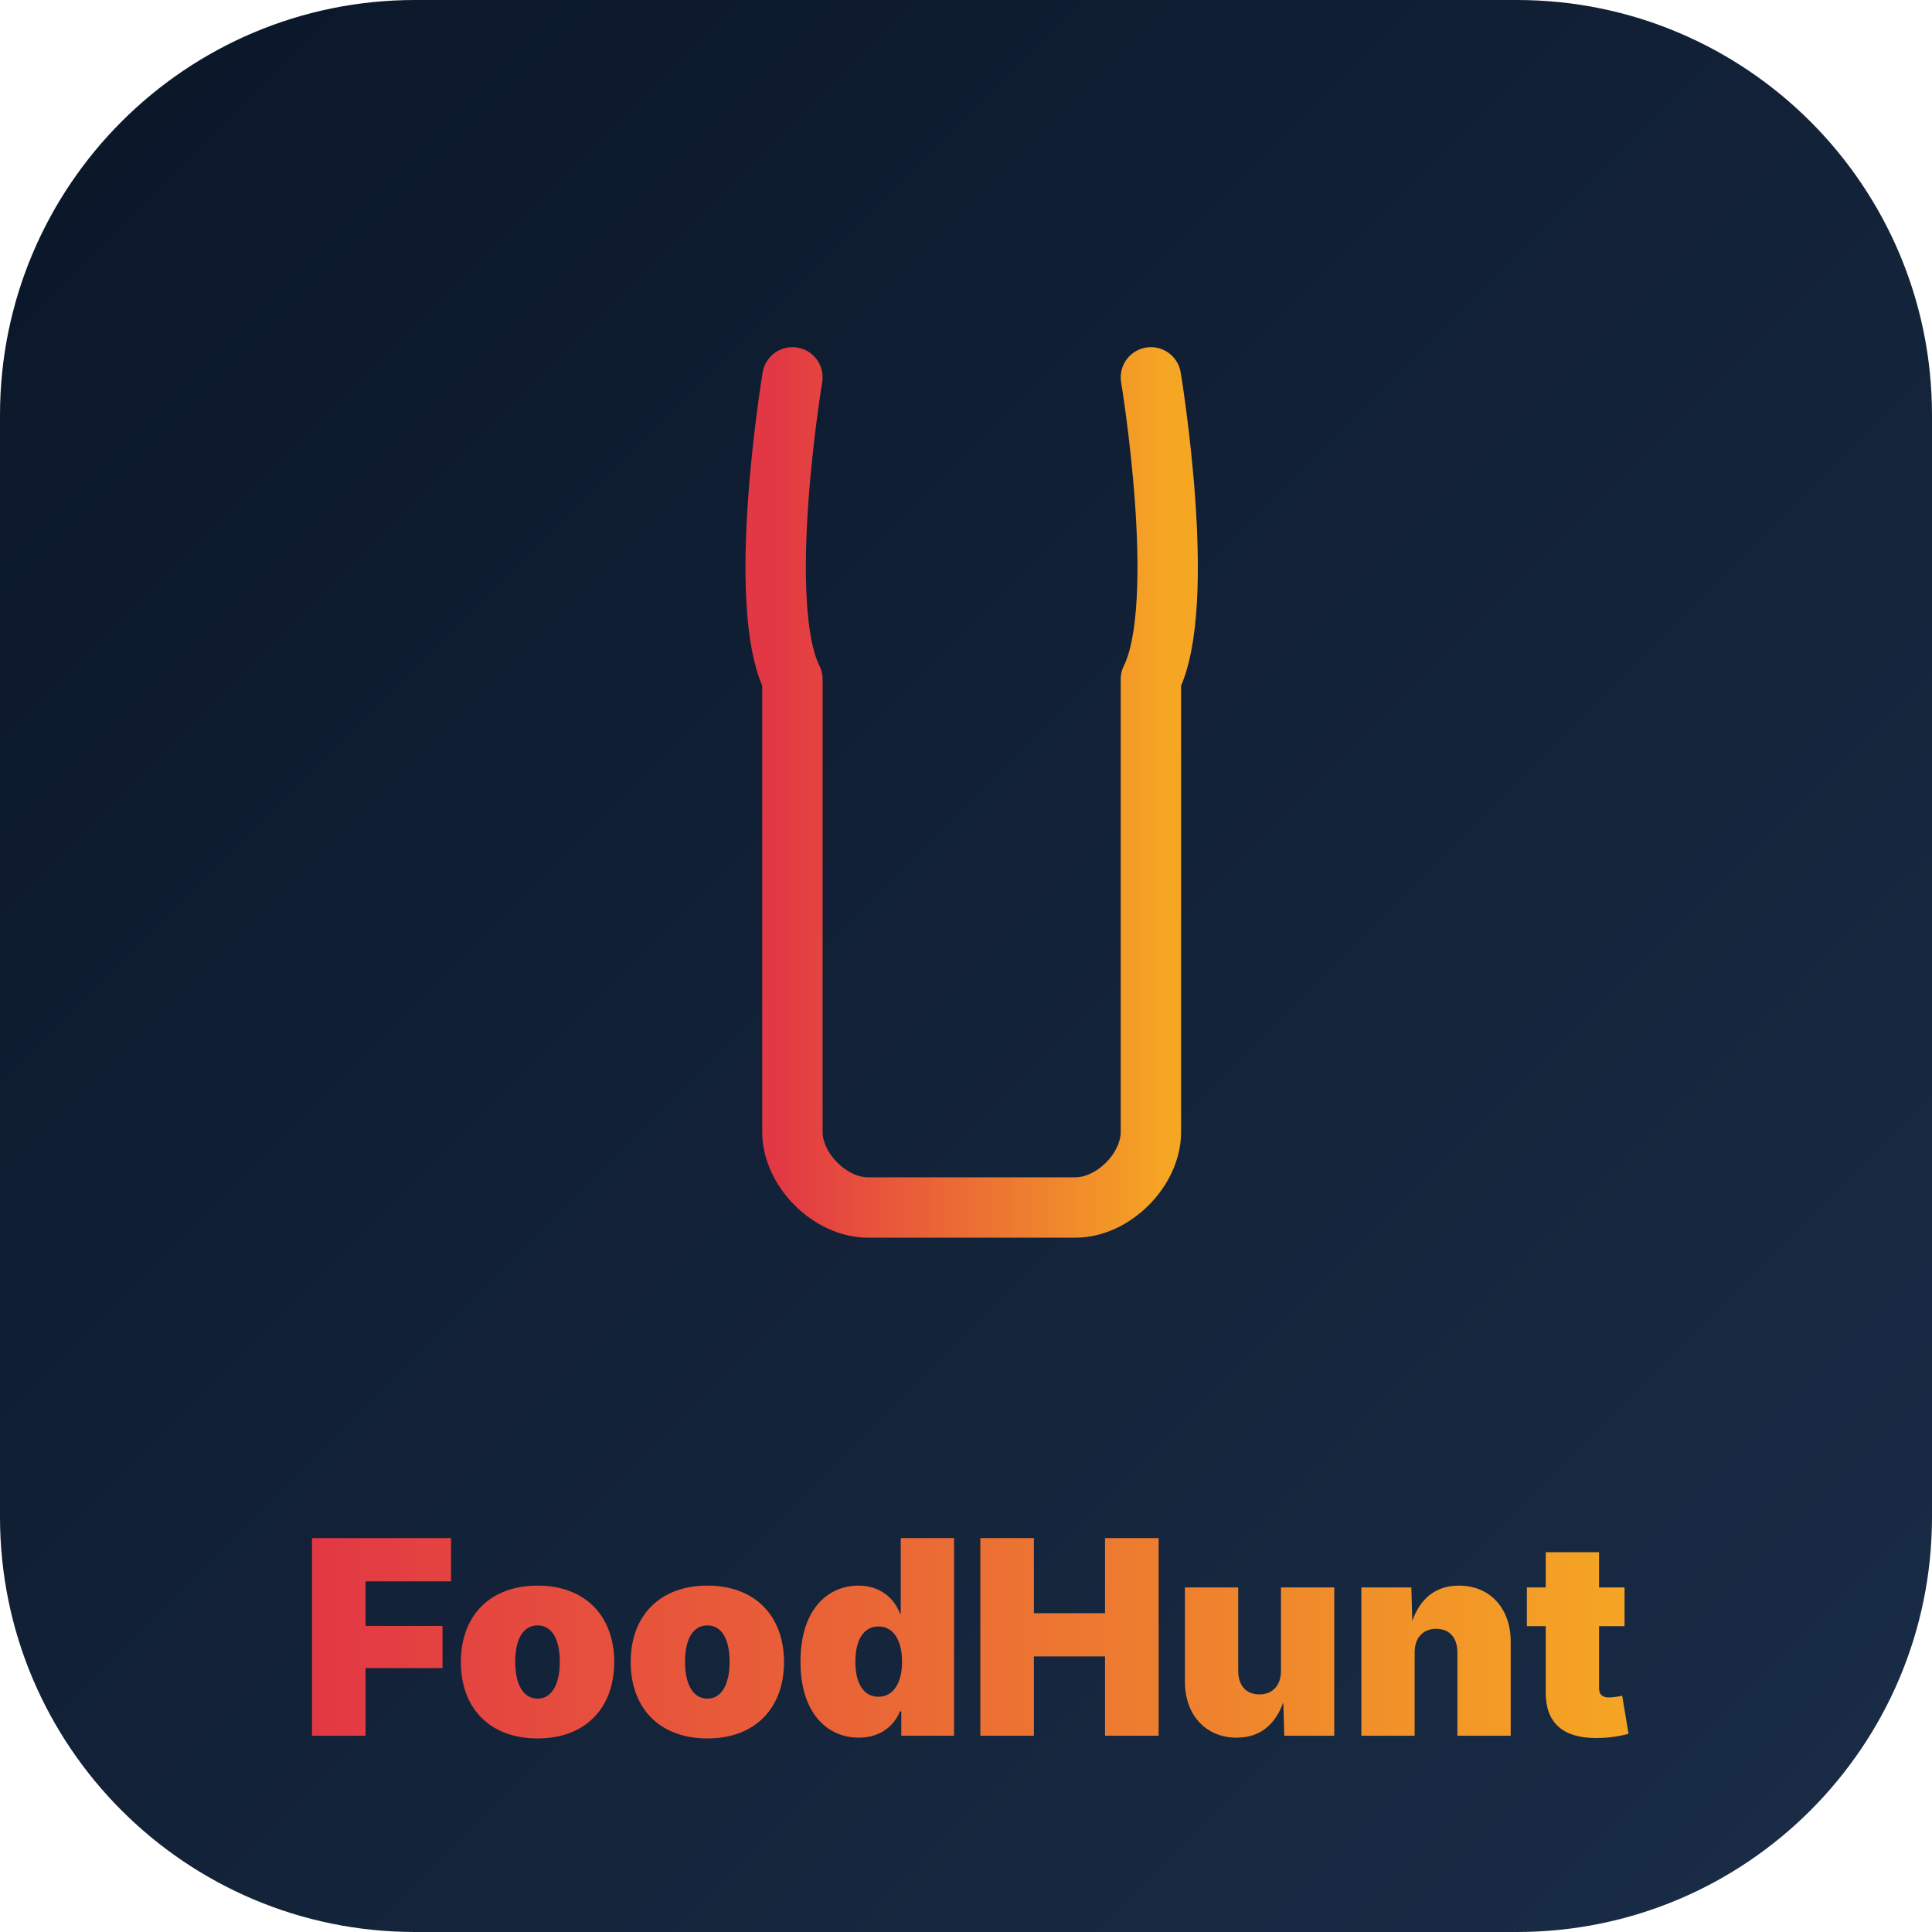
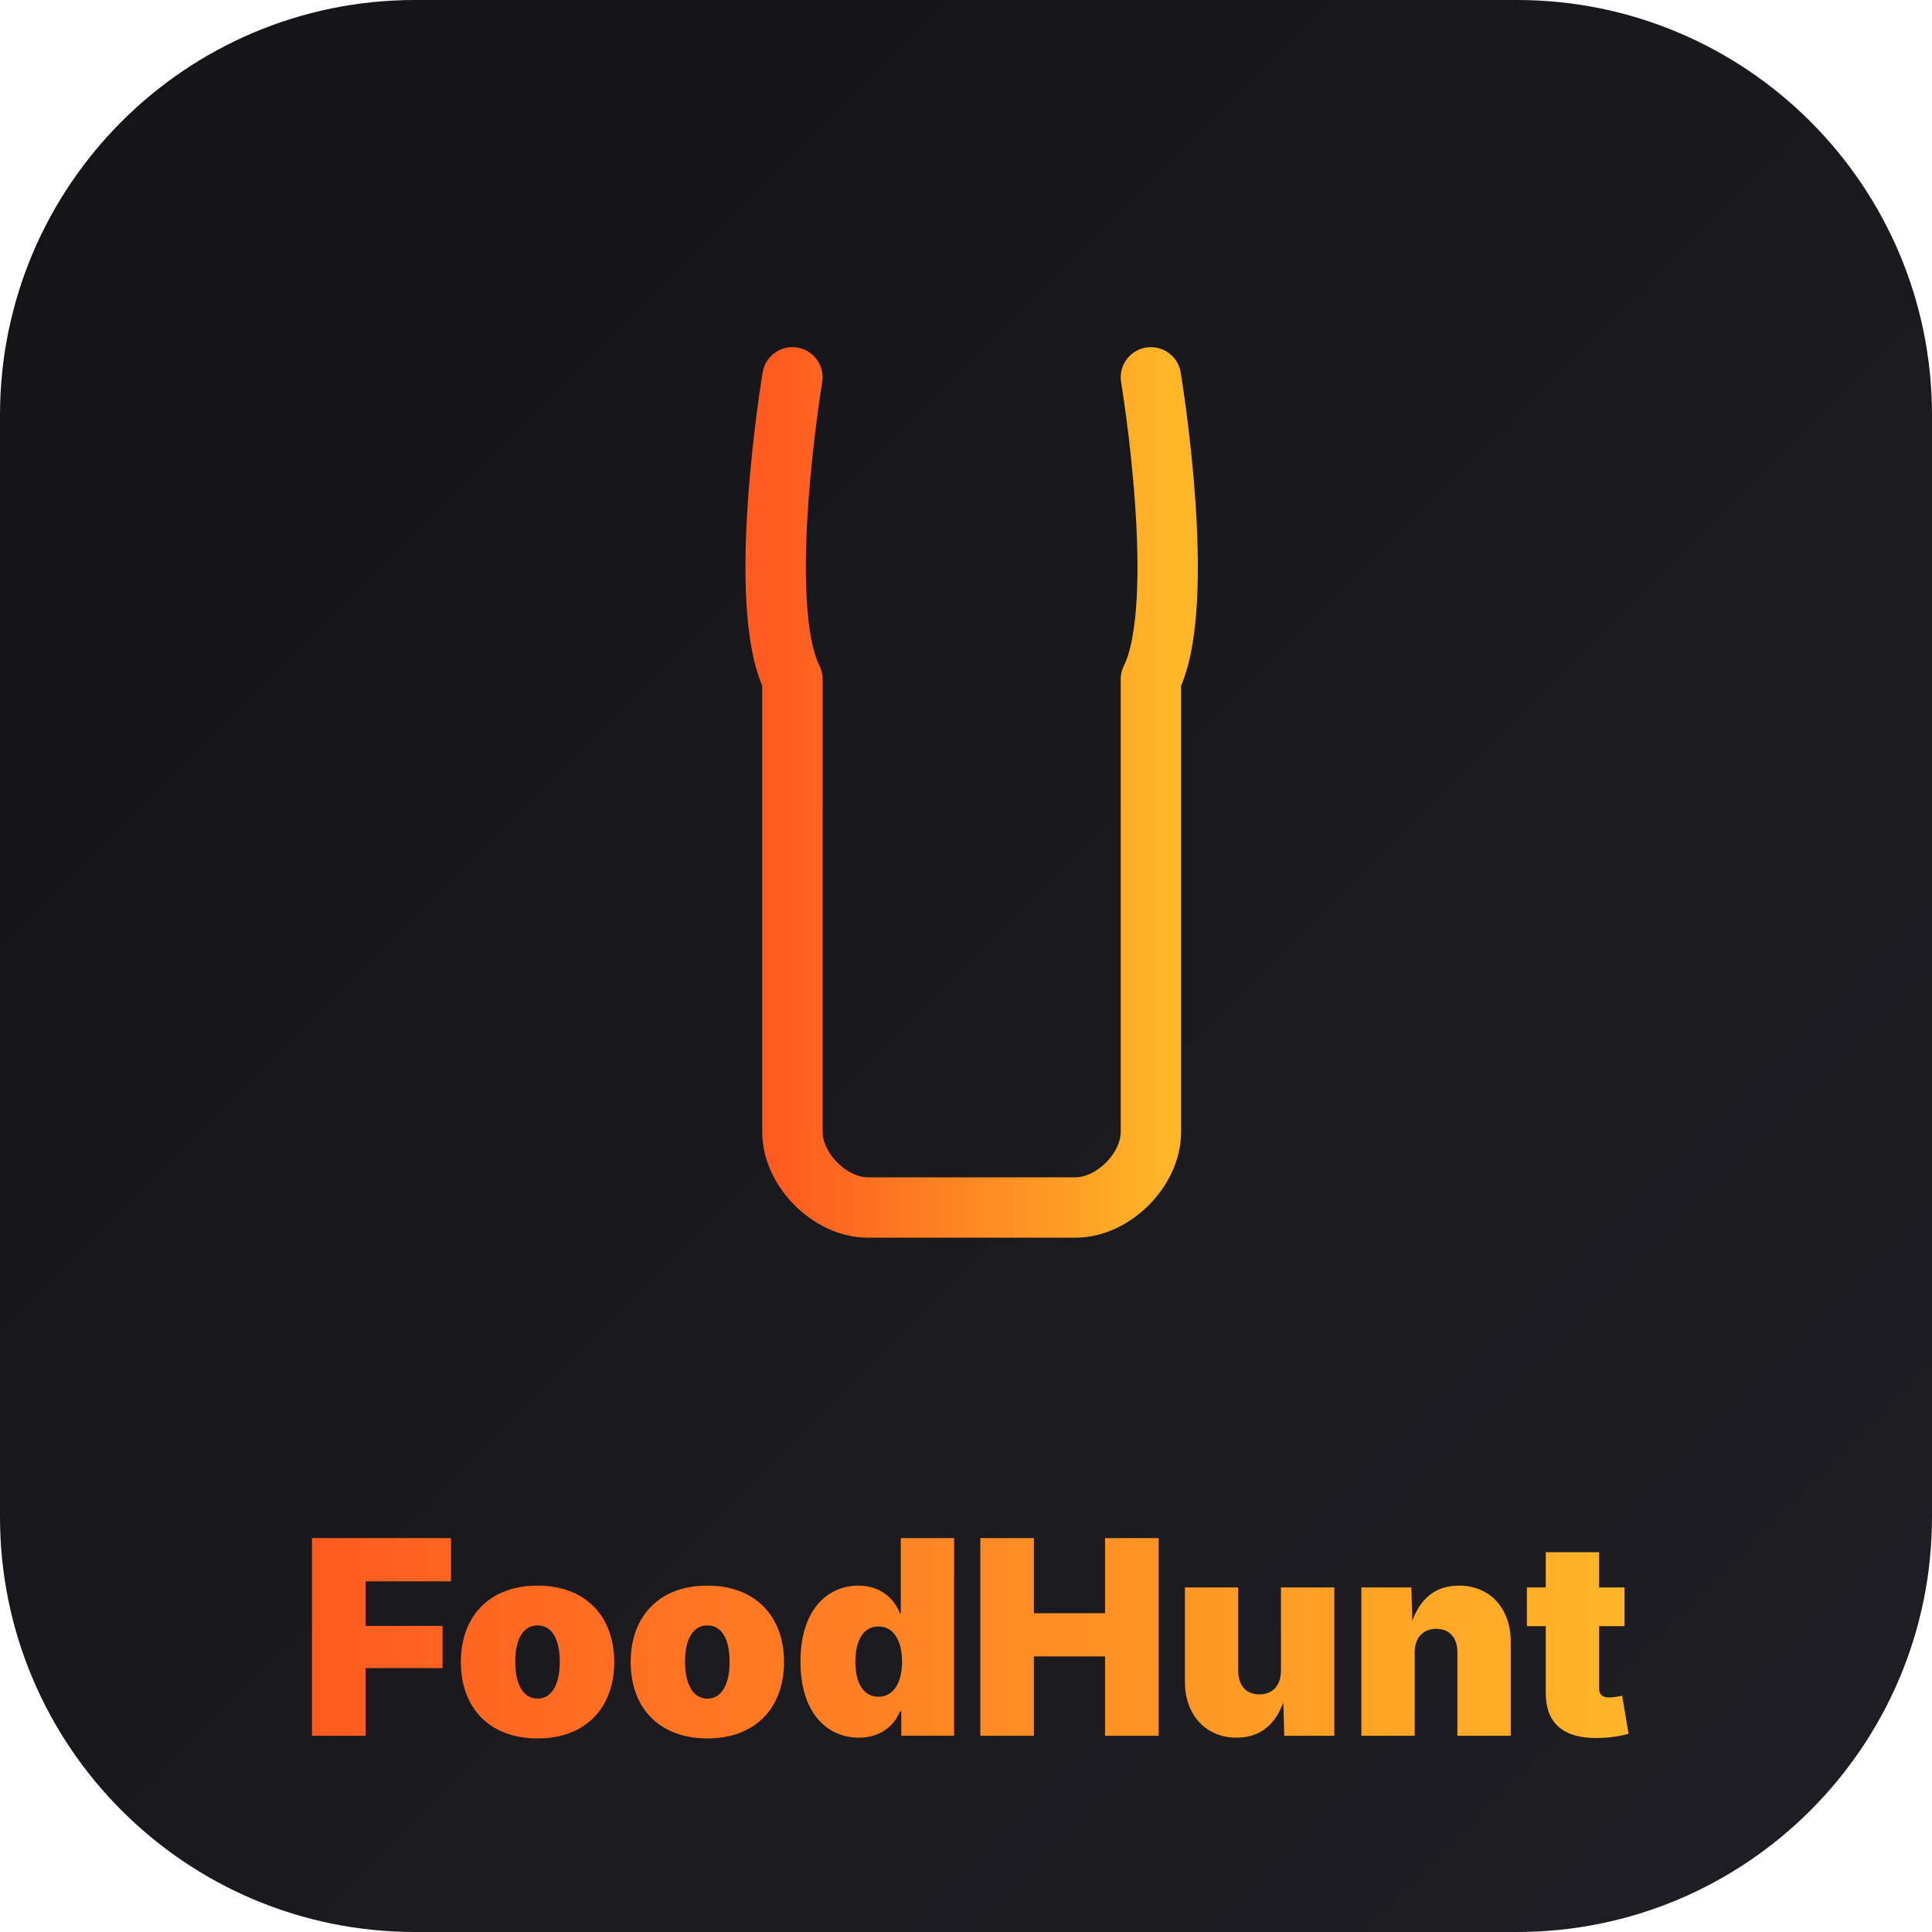
<svg xmlns="http://www.w3.org/2000/svg" viewBox="0 0 512 512">
  <defs>
    <linearGradient id="bg" x1="0" y1="0" x2="1" y2="1">
-       <stop offset="0%" stop-color="#0A1628" />
-       <stop offset="100%" stop-color="#1A2D47" />
+       <stop offset="0%" stop-color="#141417" />
+       <stop offset="100%" stop-color="#1E1E24" />
    </linearGradient>
    <linearGradient id="accent" x1="0" y1="0" x2="1" y2="0">
-       <stop offset="0%" stop-color="#E23744" />
-       <stop offset="100%" stop-color="#F5A623" />
+       <stop offset="0%" stop-color="#FF5A1F" />
+       <stop offset="100%" stop-color="#FFB627" />
    </linearGradient>
  </defs>
  <rect width="512" height="512" rx="110" fill="url(#bg)" />
  <g transform="translate(130, 80) scale(0.5)">
    <path d="M160 40 C160 40 140 160 160 200 L160 440 C160 460 180 480 200 480 L310 480 C330 480 350 460 350 440 L350 200 C370 160 350 40 350 40" fill="none" stroke="url(#accent)" stroke-width="32" stroke-linecap="round" stroke-linejoin="round" />
    <line x1="210" y1="40" x2="210" y2="160" stroke="url(#accent)" stroke-width="24" stroke-linecap="round" />
    <line x1="260" y1="40" x2="260" y2="180" stroke="url(#accent)" stroke-width="24" stroke-linecap="round" />
    <line x1="310" y1="40" x2="310" y2="160" stroke="url(#accent)" stroke-width="24" stroke-linecap="round" />
  </g>
  <text x="256" y="460" text-anchor="middle" font-family="Inter, Arial, sans-serif" font-size="72" font-weight="900" fill="url(#accent)">FoodHunt</text>
</svg>
